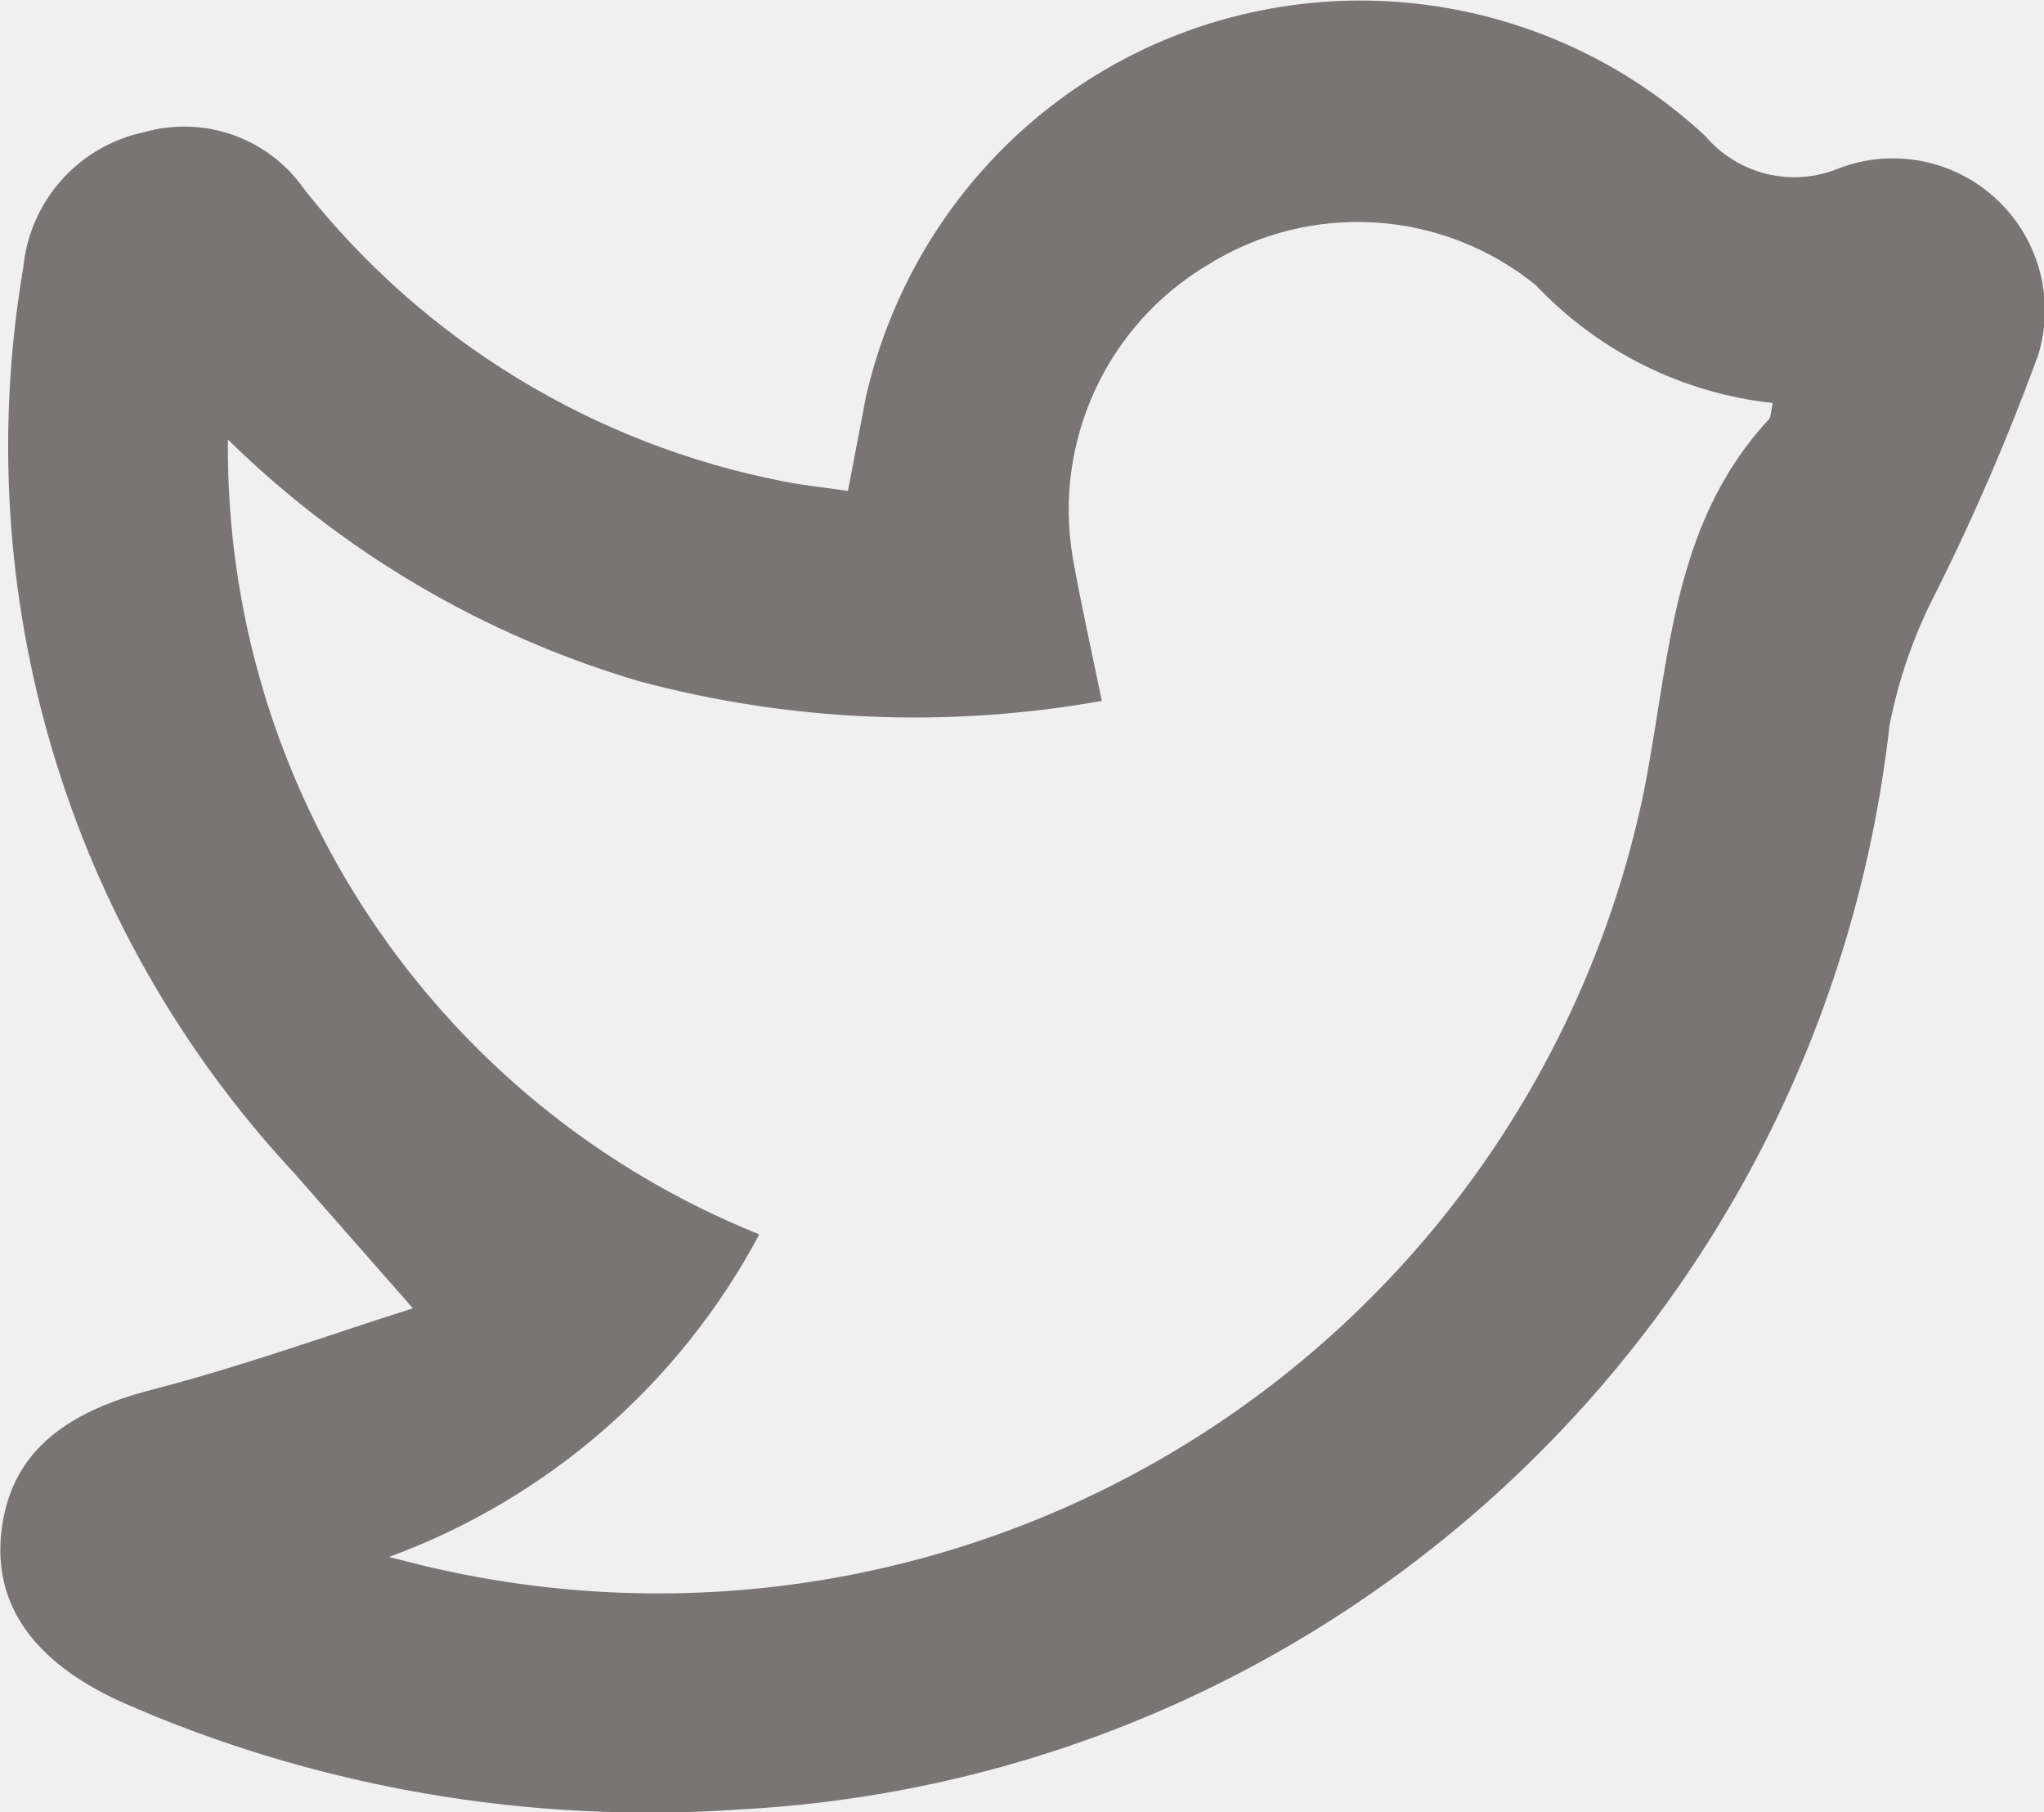
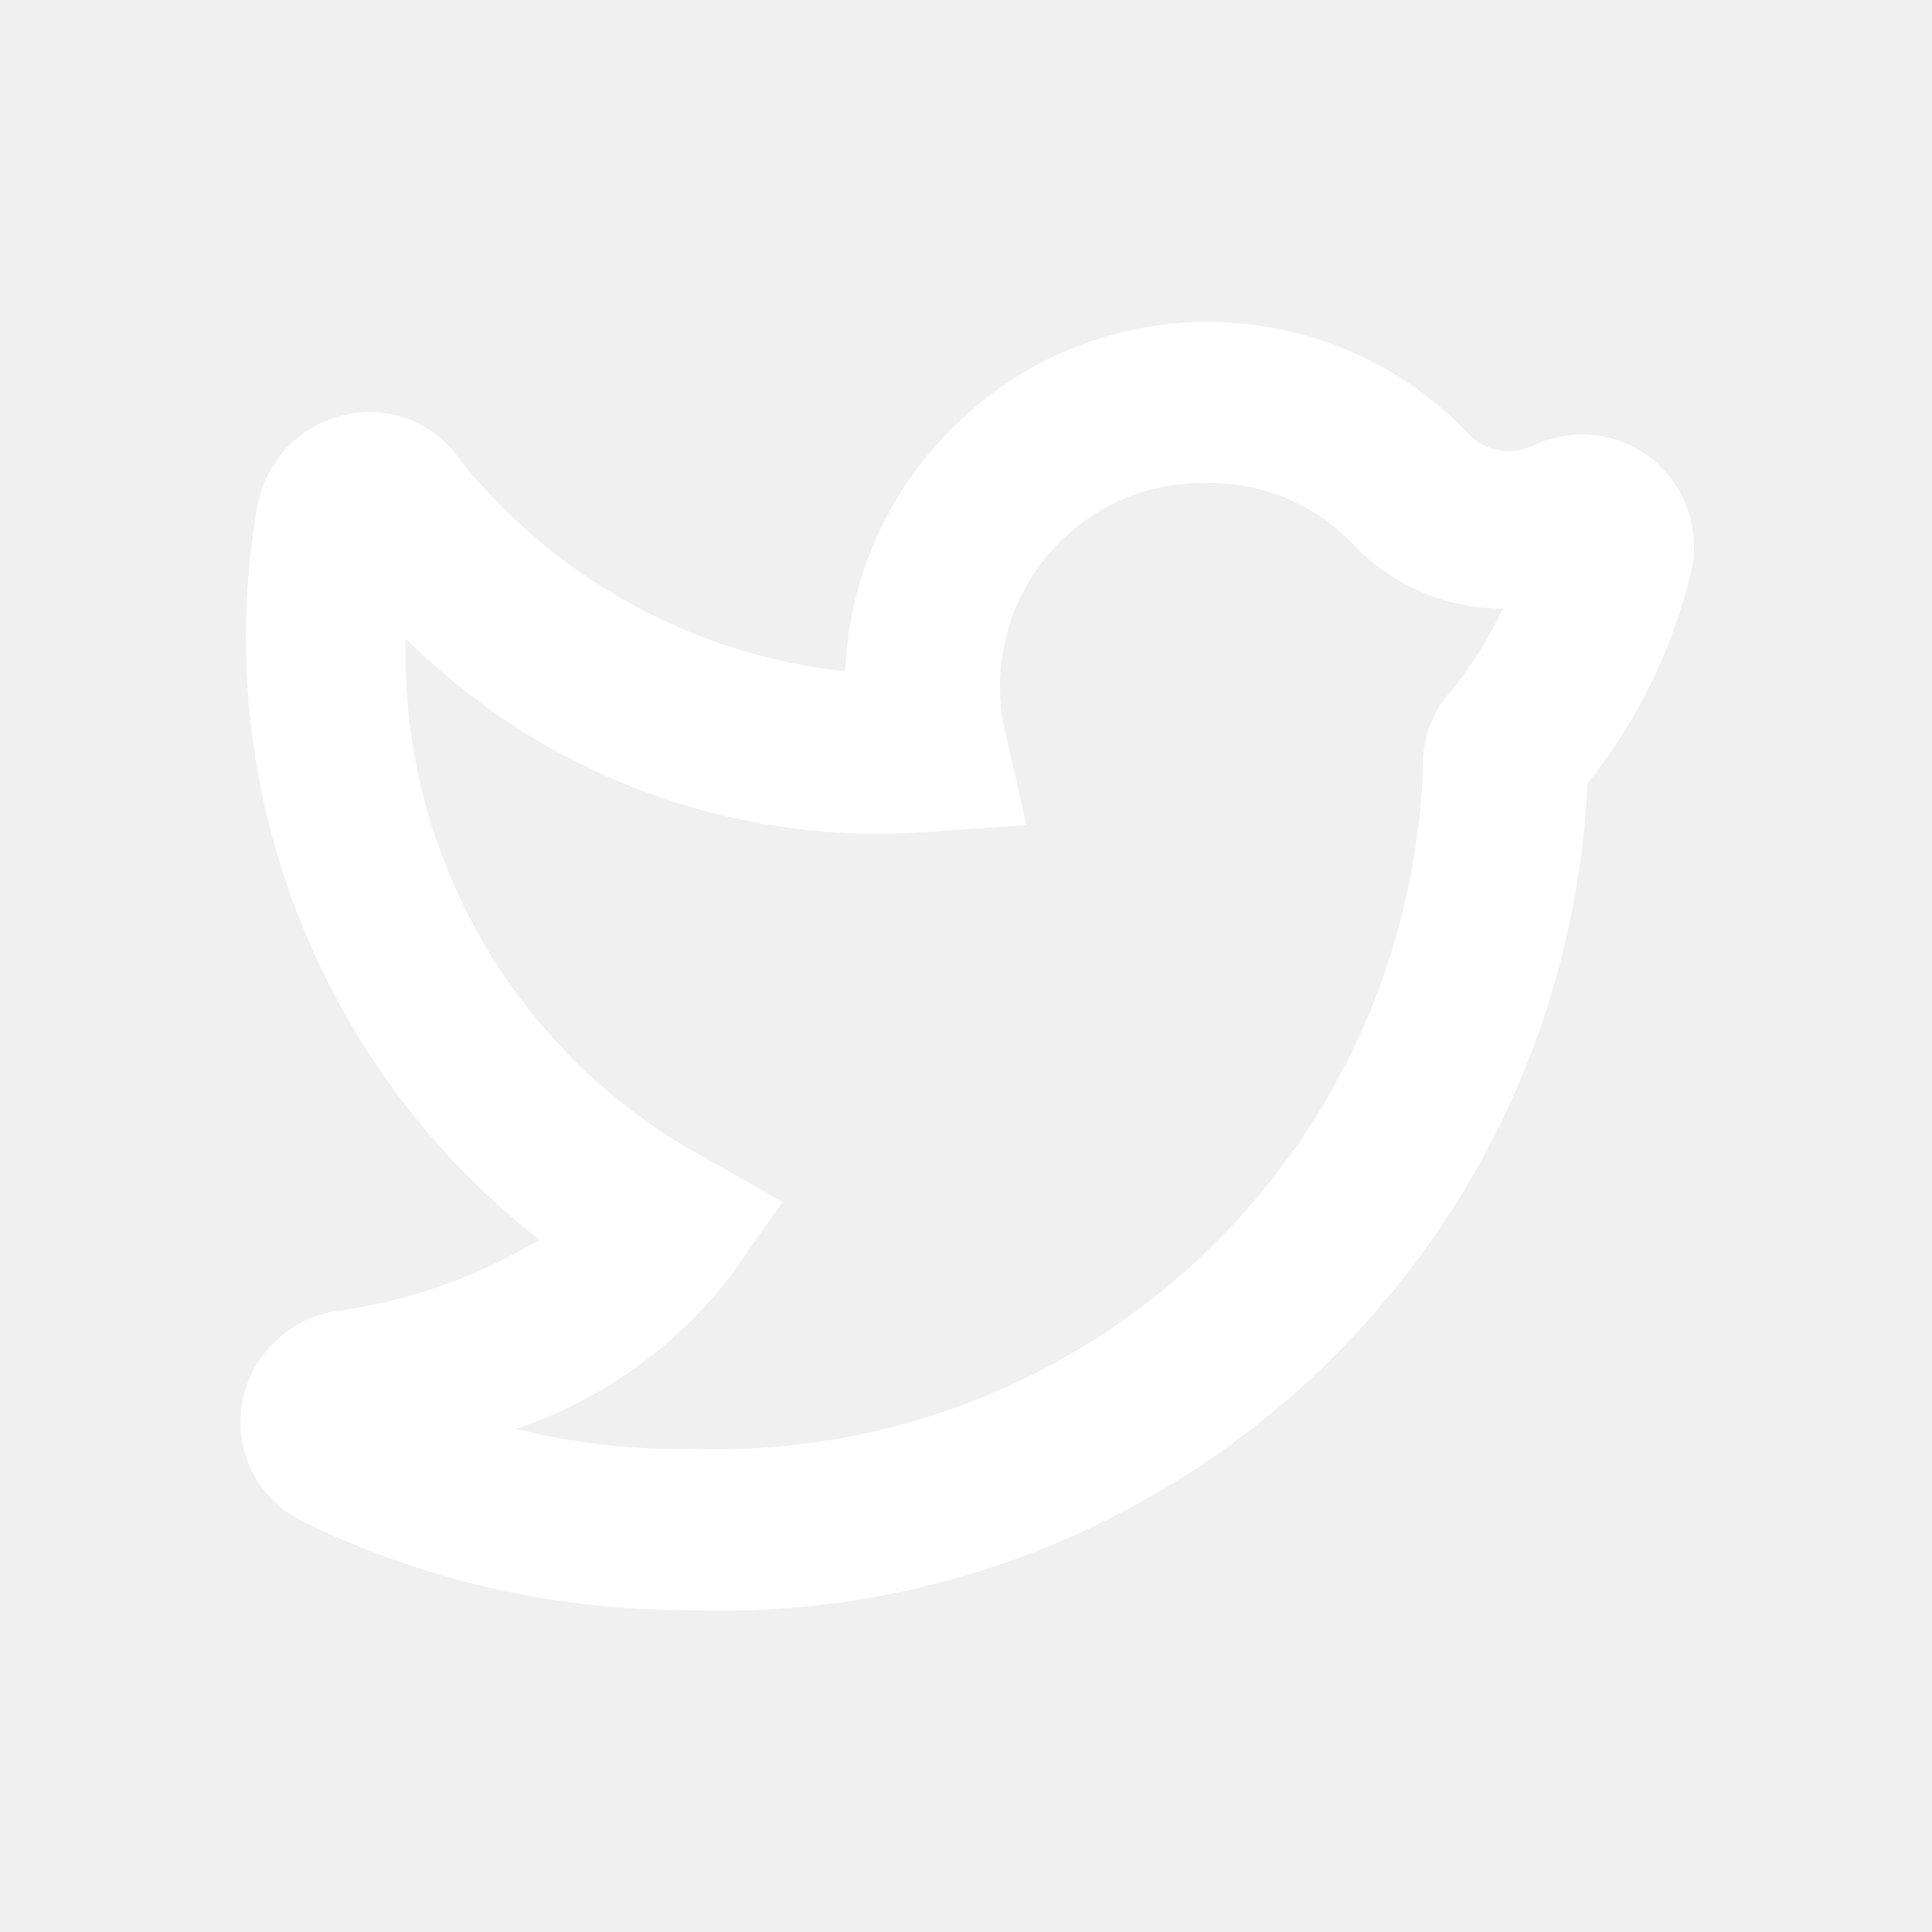
- <svg xmlns="http://www.w3.org/2000/svg" width="20" height="17.721">
-   <path d="M4.04 12.8l-1.166-1.328A10.43 10.43 0 0 1 .228 2.616 1.5 1.5 0 0 1 1.41 1.293c.59-.167 1.22.058 1.568.56a7.89 7.89 0 0 0 4.695 2.858c.19.038.384.057.624.092l.178-.93c.4-1.73 1.674-3.12 3.368-3.645s3.54-.106 4.84 1.1c.322.38.852.51 1.312.318.532-.202 1.134-.082 1.548.31s.568.984.397 1.527c-.29.79-.622 1.565-1 2.318a4.82 4.82 0 0 0-.452 1.3c-.654 5.795-5.392 10.273-11.214 10.6-2.092.15-4.2-.212-6.11-1.06-.84-.39-1.233-.946-1.15-1.66.087-.74.58-1.154 1.47-1.384S3.22 13.06 4.04 12.8zm3.386-.717c-.78 1.46-2.068 2.58-3.62 3.15l.368.092a9.85 9.85 0 0 0 11.894-7.5c.272-1.3.26-2.665 1.238-3.72.023-.024.02-.074.04-.162-.885-.096-1.706-.505-2.317-1.152a2.77 2.77 0 0 0-3.211-.2 2.79 2.79 0 0 0-1.321 2.866c.082.463.186.922.284 1.4-1.505.27-3.05.203-4.527-.192C4.74 6.218 3.36 5.41 2.23 4.3c-.033 3.413 2.027 6.498 5.193 7.774z" fill="#797575" />
+ <svg xmlns="http://www.w3.org/2000/svg" aria-hidden="true" role="img" width="1em" height="1em" preserveAspectRatio="xMidYMid meet" viewBox="0 0 24 24">
+   <path fill="#fff" d="M8.51 20h-.08a10.87 10.87 0 0 1-4.65-1.09A1.38 1.38 0 0 1 3 17.47a1.41 1.41 0 0 1 1.16-1.18a6.63 6.63 0 0 0 2.54-.89a9.49 9.49 0 0 1-3.51-9.07a1.41 1.41 0 0 1 1-1.15a1.35 1.35 0 0 1 1.43.41a7.09 7.09 0 0 0 4.88 2.75a4.5 4.5 0 0 1 1.41-3.1a4.47 4.47 0 0 1 6.37.19a.7.7 0 0 0 .78.1A1.39 1.39 0 0 1 21 7.13a6.66 6.66 0 0 1-1.28 2.6A10.79 10.79 0 0 1 8.51 20zm0-2h.08a8.79 8.79 0 0 0 9.09-8.59a1.32 1.32 0 0 1 .37-.85a5.19 5.19 0 0 0 .62-1a2.56 2.56 0 0 1-1.91-.85A2.45 2.45 0 0 0 15 6a2.5 2.5 0 0 0-1.79.69a2.53 2.53 0 0 0-.72 2.42l.26 1.14l-1.17.08a8.3 8.3 0 0 1-6.54-2.4a7.12 7.12 0 0 0 3.73 6.46l.95.54l-.63.9a5.62 5.62 0 0 1-2.68 1.92A8.34 8.34 0 0 0 8.5 18zM19 6.65z" />
</svg>
